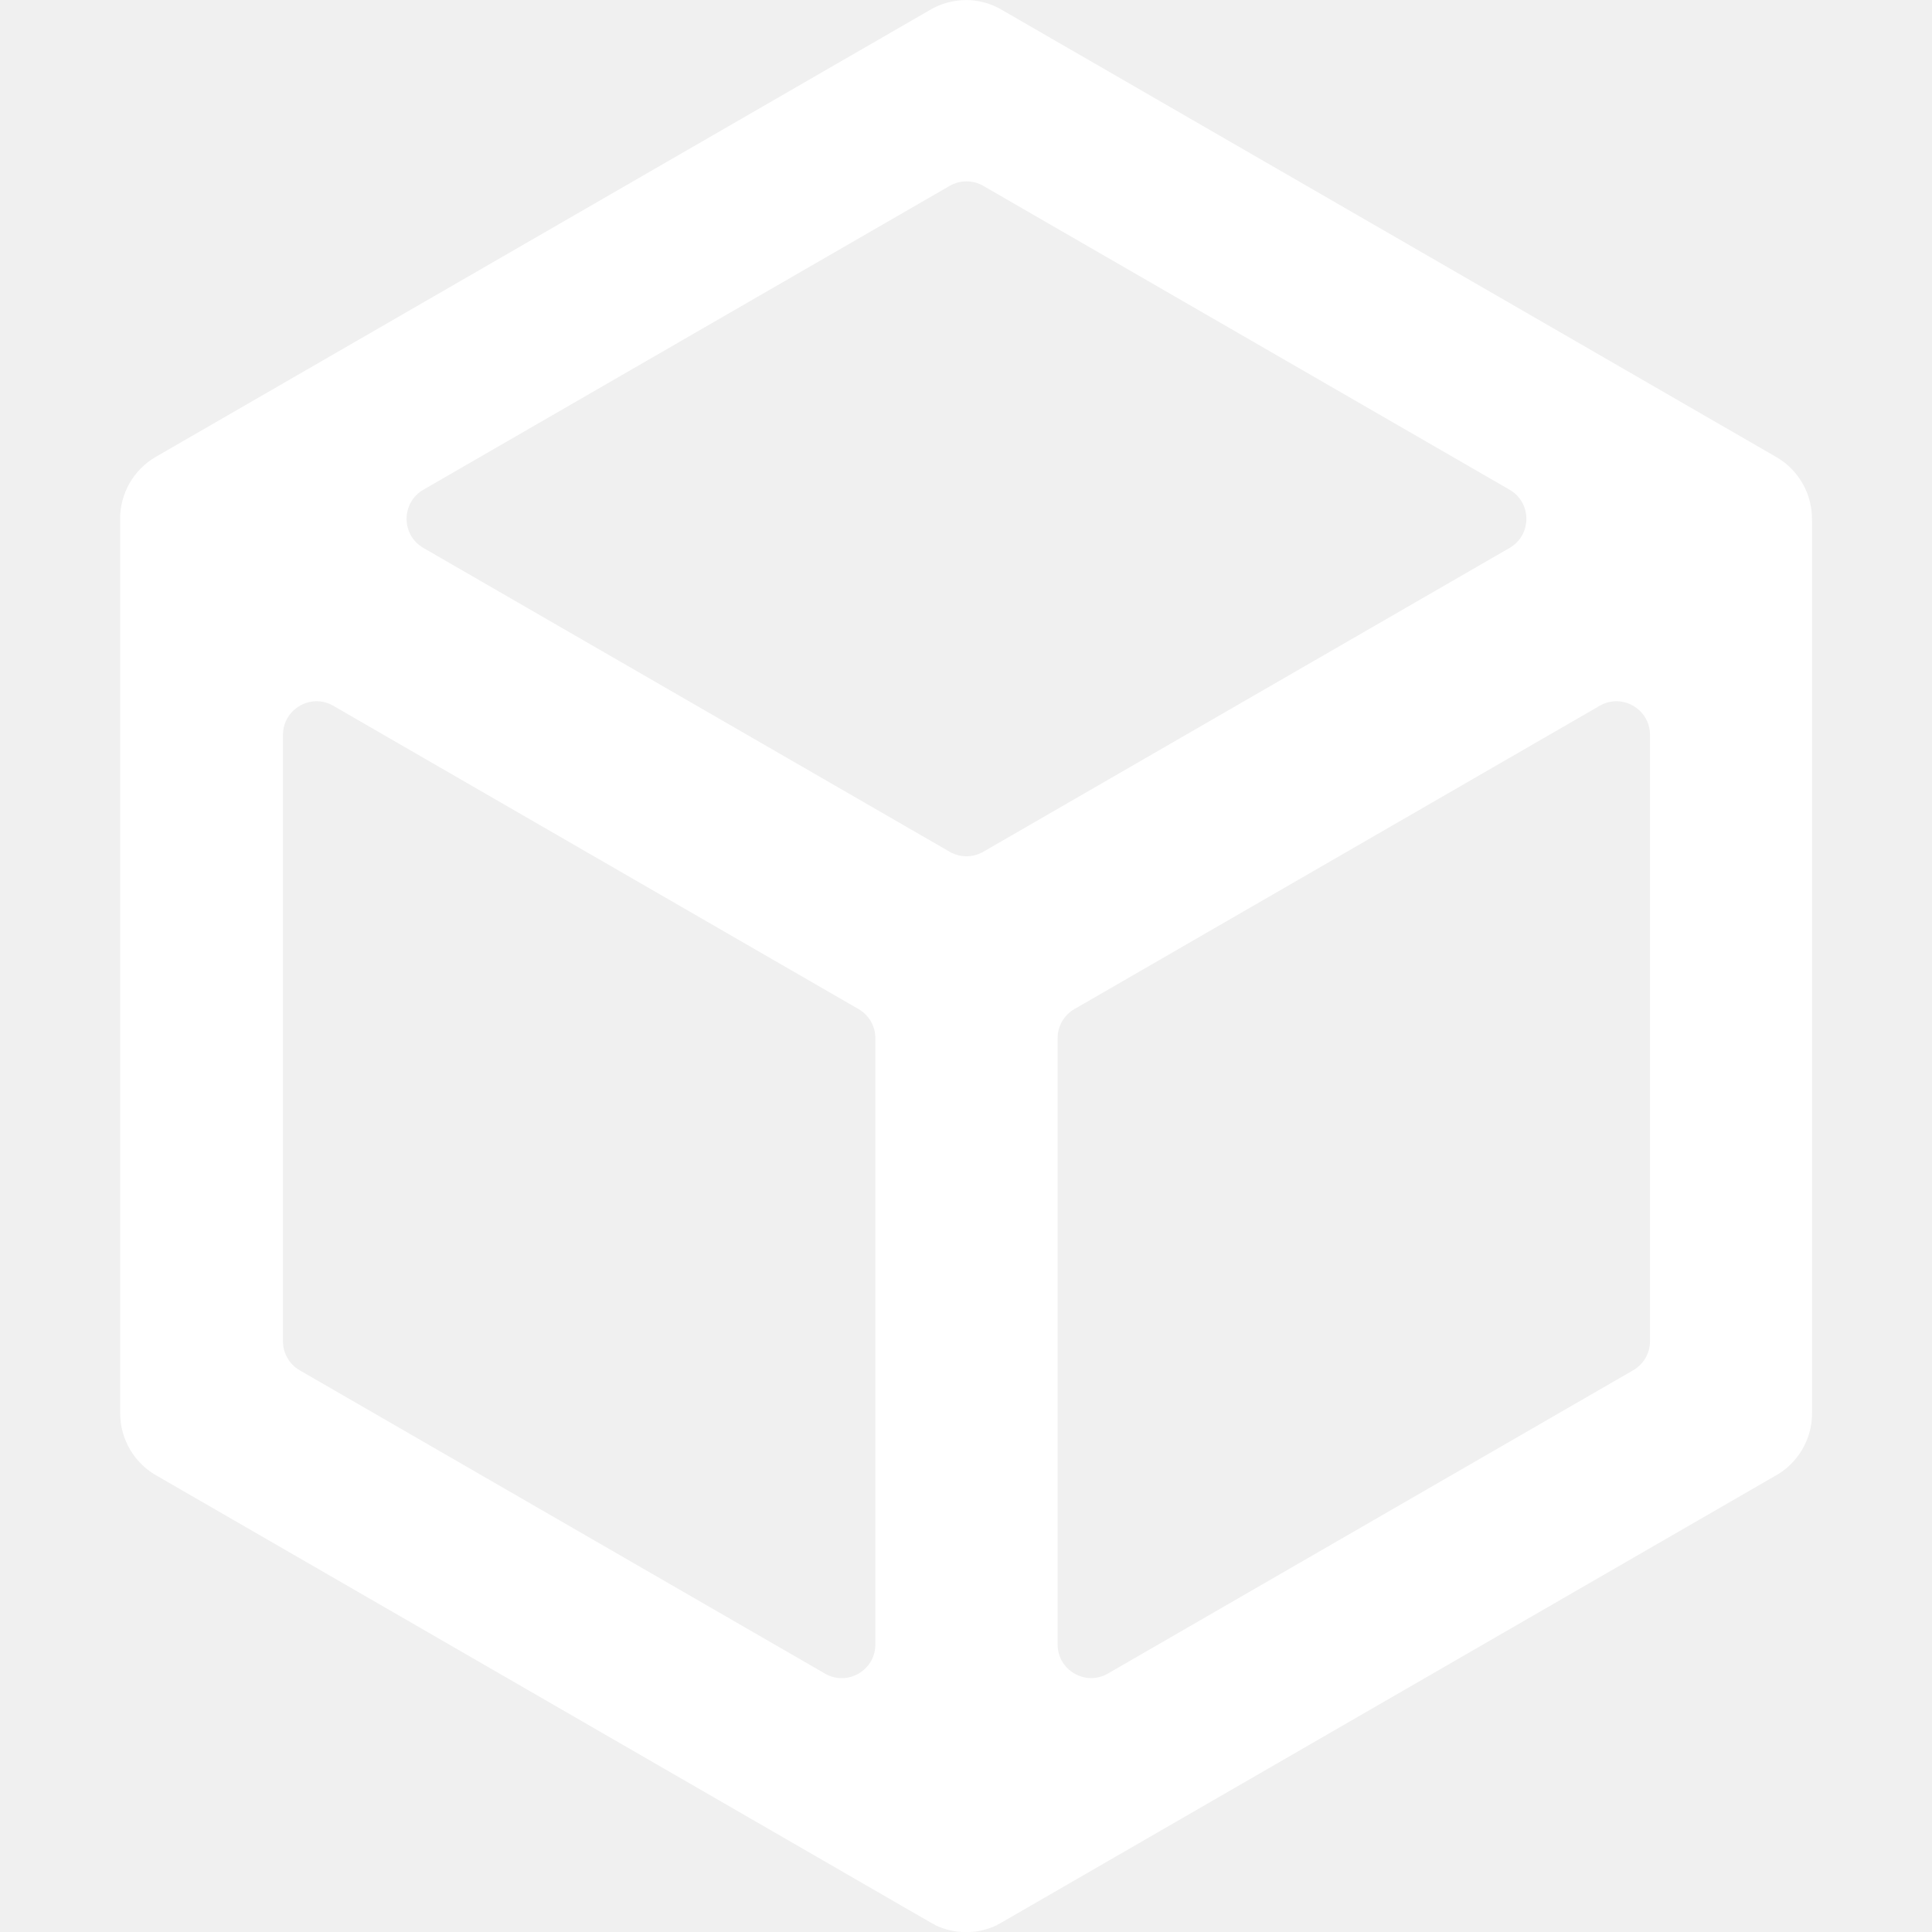
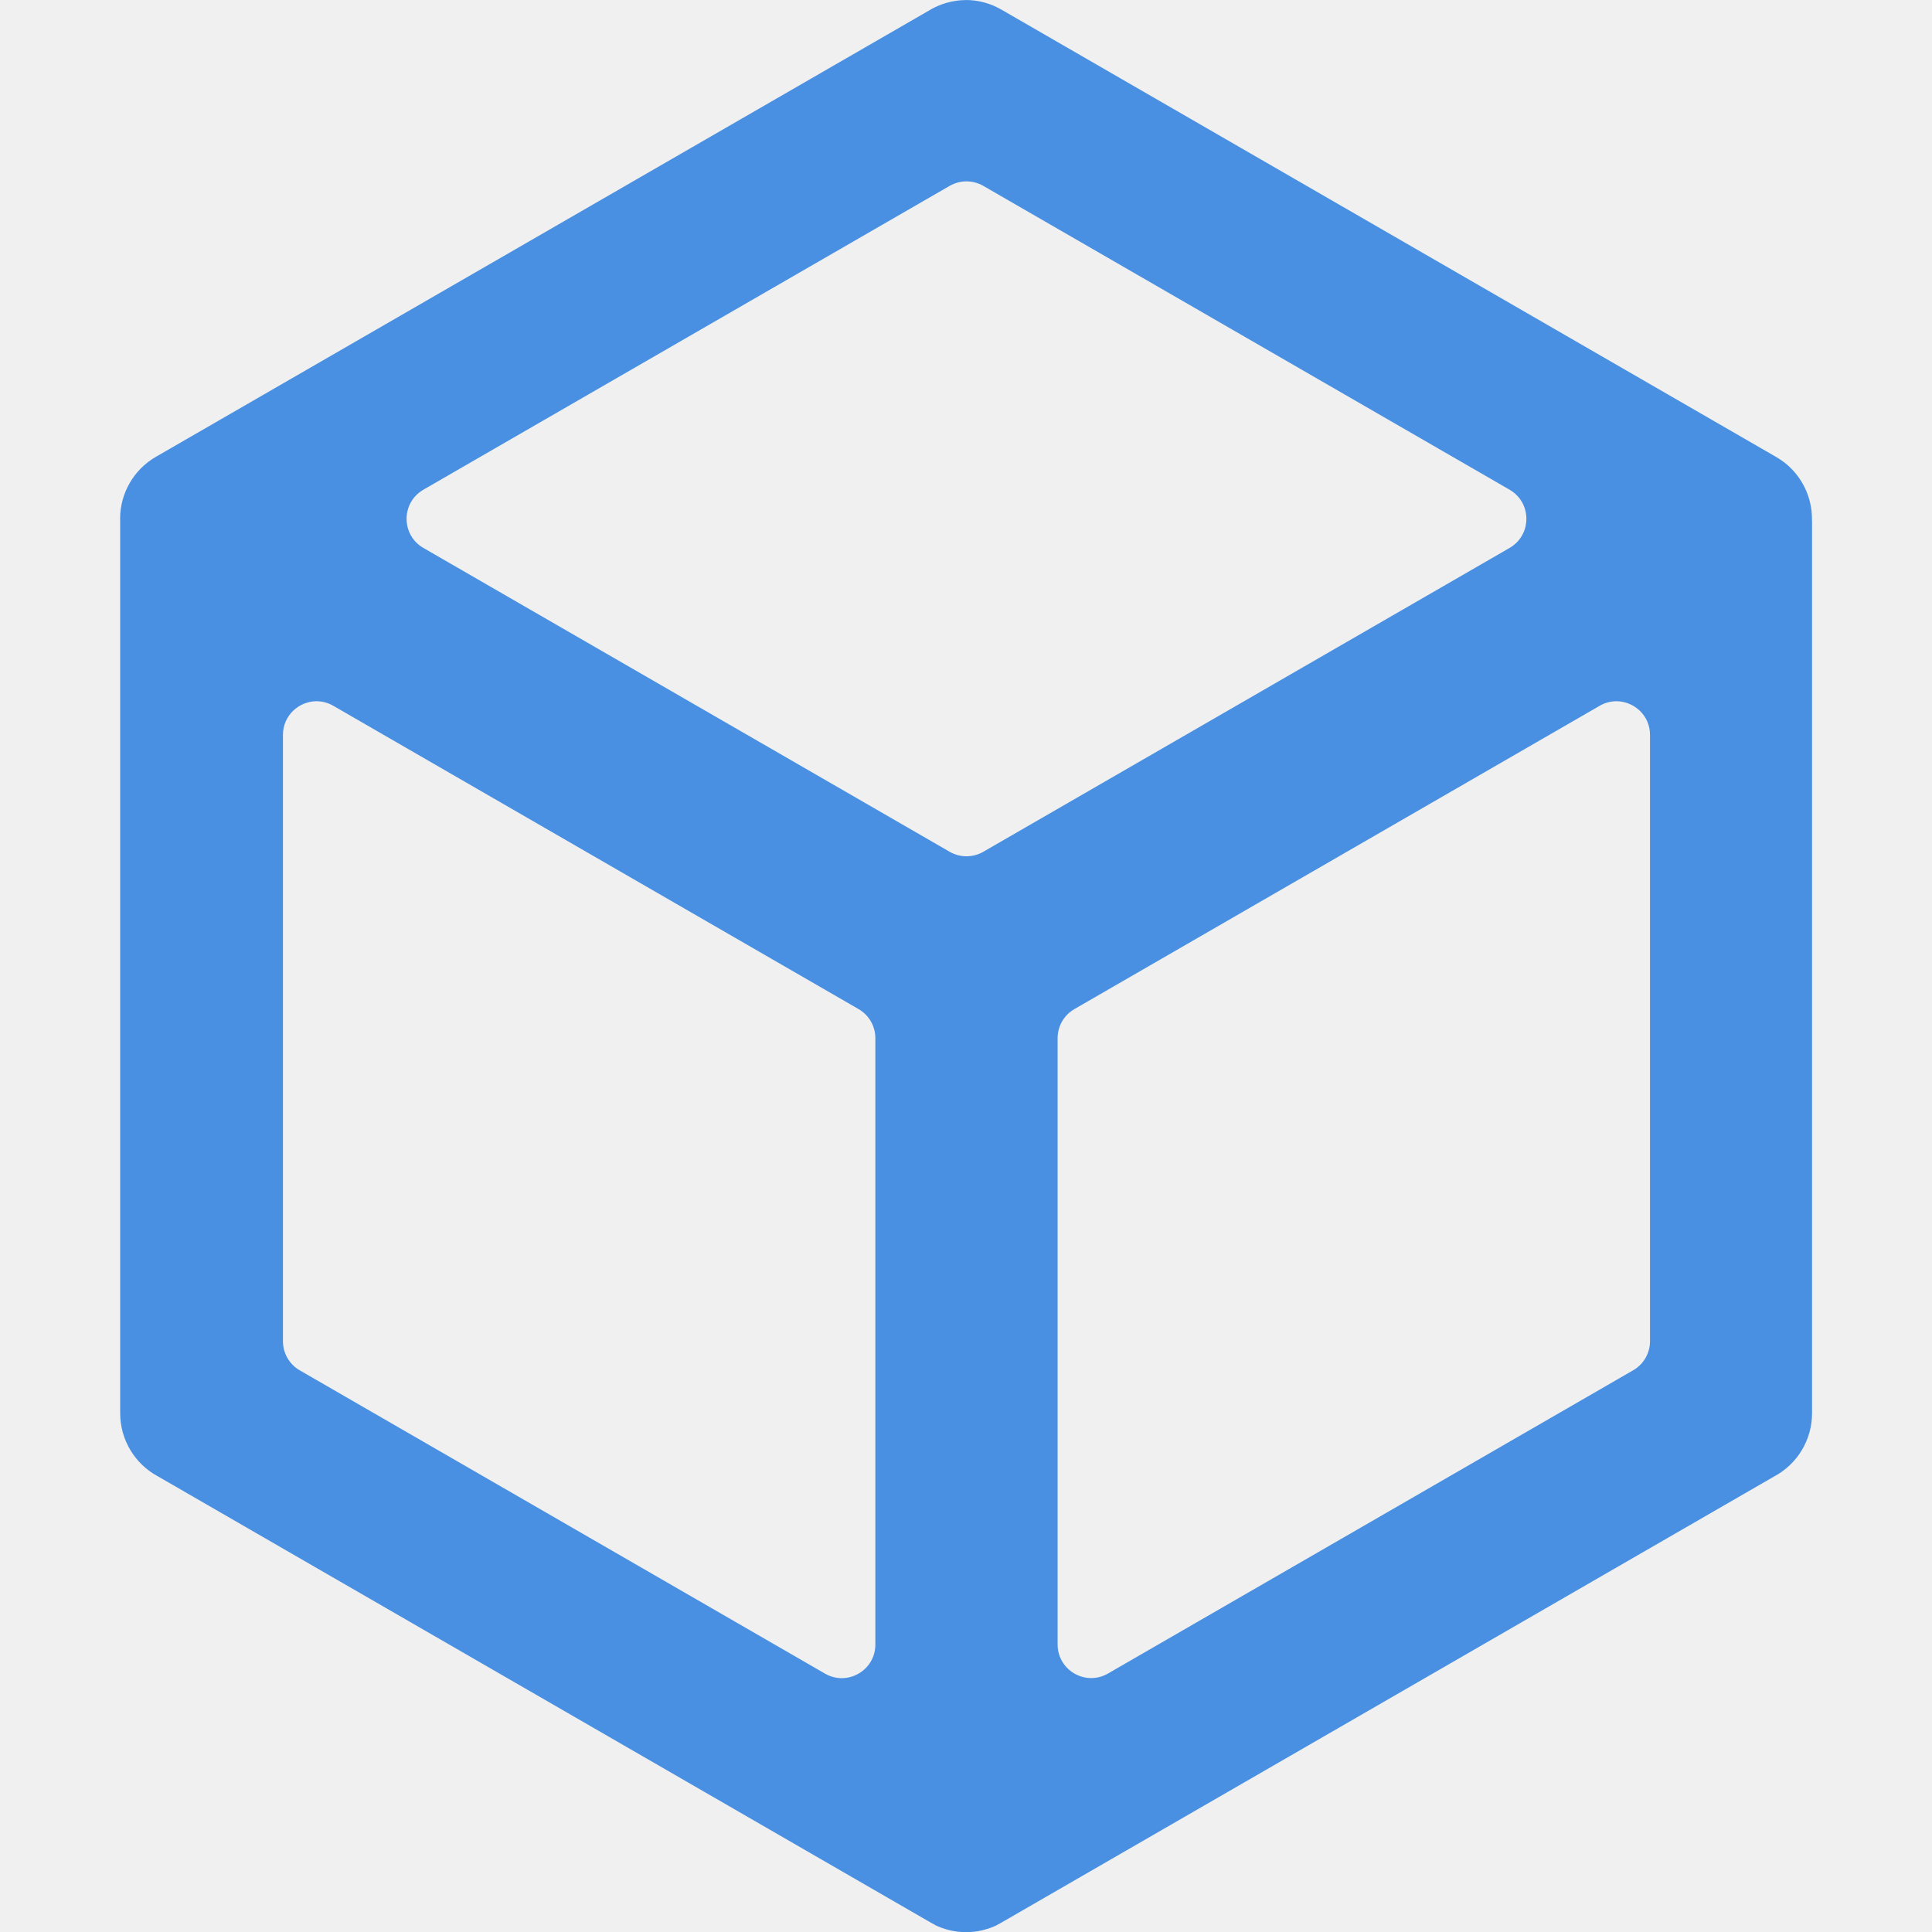
- <svg xmlns="http://www.w3.org/2000/svg" style="color: white" role="img" viewBox="0 0 24 24">
-   <path d="M11.996.001a1.119 1.119 0 00-.057.002.899.899 0 00-.236.05.907.907 0 00-.165.079L1.936 5.675a.889.889 0 00-.444.77c0 .006 0.0.013.001.019-0.0.007 0 .014 0 .021V17.556a.889.889 0 00.469.784l9.598 5.542c.018.01.036.02.054.029v.002a.857.857 0 00.083.035c0 .001.01.003.012.004.028.01.056.018.085.025.01.001.011.003.016.004.028.006.057.011.086.015 0 .001.01.001.014.001.03.003.061.005.091.005s.061-.002.091-.005c0-.001.01-.001.014-.001a.683.683 0 00.086-.015c.01-.001.011-.002.016-.004a.94.94 0 00.085-.025c0-.001.01-.003.012-.004a.882.882 0 00.083-.035v-.002a1.086 1.086 0 00.054-.029l9.599-5.542a.889.889 0 00.469-.784V6.479c0-.009-.001-.017-.001-.026h0v-.008a.889.889 0 00-.312-.675c-.01-.008-.019-.016-.029-.024 0-.002-.01-.005-.01-.007a.899.899 0 00-.107-.07L12.453.127a.887.887 0 00-.465-.127zm.01 2.252c.072 0 .144.019.209.056l6.537 3.774c.279.161.279.563 0 .724l-6.537 3.774a.418.418 0 01-.418 0L5.26 6.807c-.279-.161-.279-.563 0-.724l6.537-3.774a.419.419 0 01.209-.056zm-8.08 6.458a.414.414 0 01.215.057l6.524 3.767a.417.417 0 01.209.361v7.533c0 .321-.348.522-.626.361l-6.524-3.767a.417.417 0 01-.209-.361V9.129c0-.241.196-.414.411-.418zm16.16 0c.215.004.411.177.411.418v7.532c0 .149-.08.287-.209.361l-6.524 3.767c-.278.161-.626-.04-.626-.361v-7.532c0-.149.08-.287.209-.361l6.524-3.767a.415.415 0 01.215-.057z" fill="white" />
+ <svg xmlns="http://www.w3.org/2000/svg" style="color: #4a90e2" role="img" viewBox="0 0 24 24">
+   <path d="M11.996.001a1.119 1.119 0 00-.057.002.899.899 0 00-.236.05.907.907 0 00-.165.079L1.936 5.675a.889.889 0 00-.444.77c0 .006 0.0.013.001.019-0.0.007 0 .014 0 .021V17.556a.889.889 0 00.469.784l9.598 5.542c.018.01.036.02.054.029v.002a.857.857 0 00.083.035c0 .001.01.003.012.004.028.01.056.018.085.025.01.001.011.003.016.004.028.006.057.011.086.015 0 .001.01.001.014.001.03.003.061.005.091.005s.061-.002.091-.005c0-.001.01-.001.014-.001a.683.683 0 00.086-.015c.01-.001.011-.002.016-.004a.94.94 0 00.085-.025c0-.001.01-.003.012-.004a.882.882 0 00.083-.035v-.002a1.086 1.086 0 00.054-.029l9.599-5.542a.889.889 0 00.469-.784V6.479c0-.009-.001-.017-.001-.026h0v-.008a.889.889 0 00-.312-.675c-.01-.008-.019-.016-.029-.024 0-.002-.01-.005-.01-.007a.899.899 0 00-.107-.07L12.453.127a.887.887 0 00-.465-.127zm.01 2.252c.072 0 .144.019.209.056l6.537 3.774c.279.161.279.563 0 .724l-6.537 3.774a.418.418 0 01-.418 0L5.26 6.807c-.279-.161-.279-.563 0-.724l6.537-3.774a.419.419 0 01.209-.056zm-8.08 6.458a.414.414 0 01.215.057l6.524 3.767a.417.417 0 01.209.361v7.533c0 .321-.348.522-.626.361l-6.524-3.767a.417.417 0 01-.209-.361V9.129c0-.241.196-.414.411-.418zm16.16 0c.215.004.411.177.411.418v7.532c0 .149-.08.287-.209.361l-6.524 3.767c-.278.161-.626-.04-.626-.361v-7.532c0-.149.08-.287.209-.361l6.524-3.767a.415.415 0 01.215-.057z" fill="#4a90e2" />
</svg>
